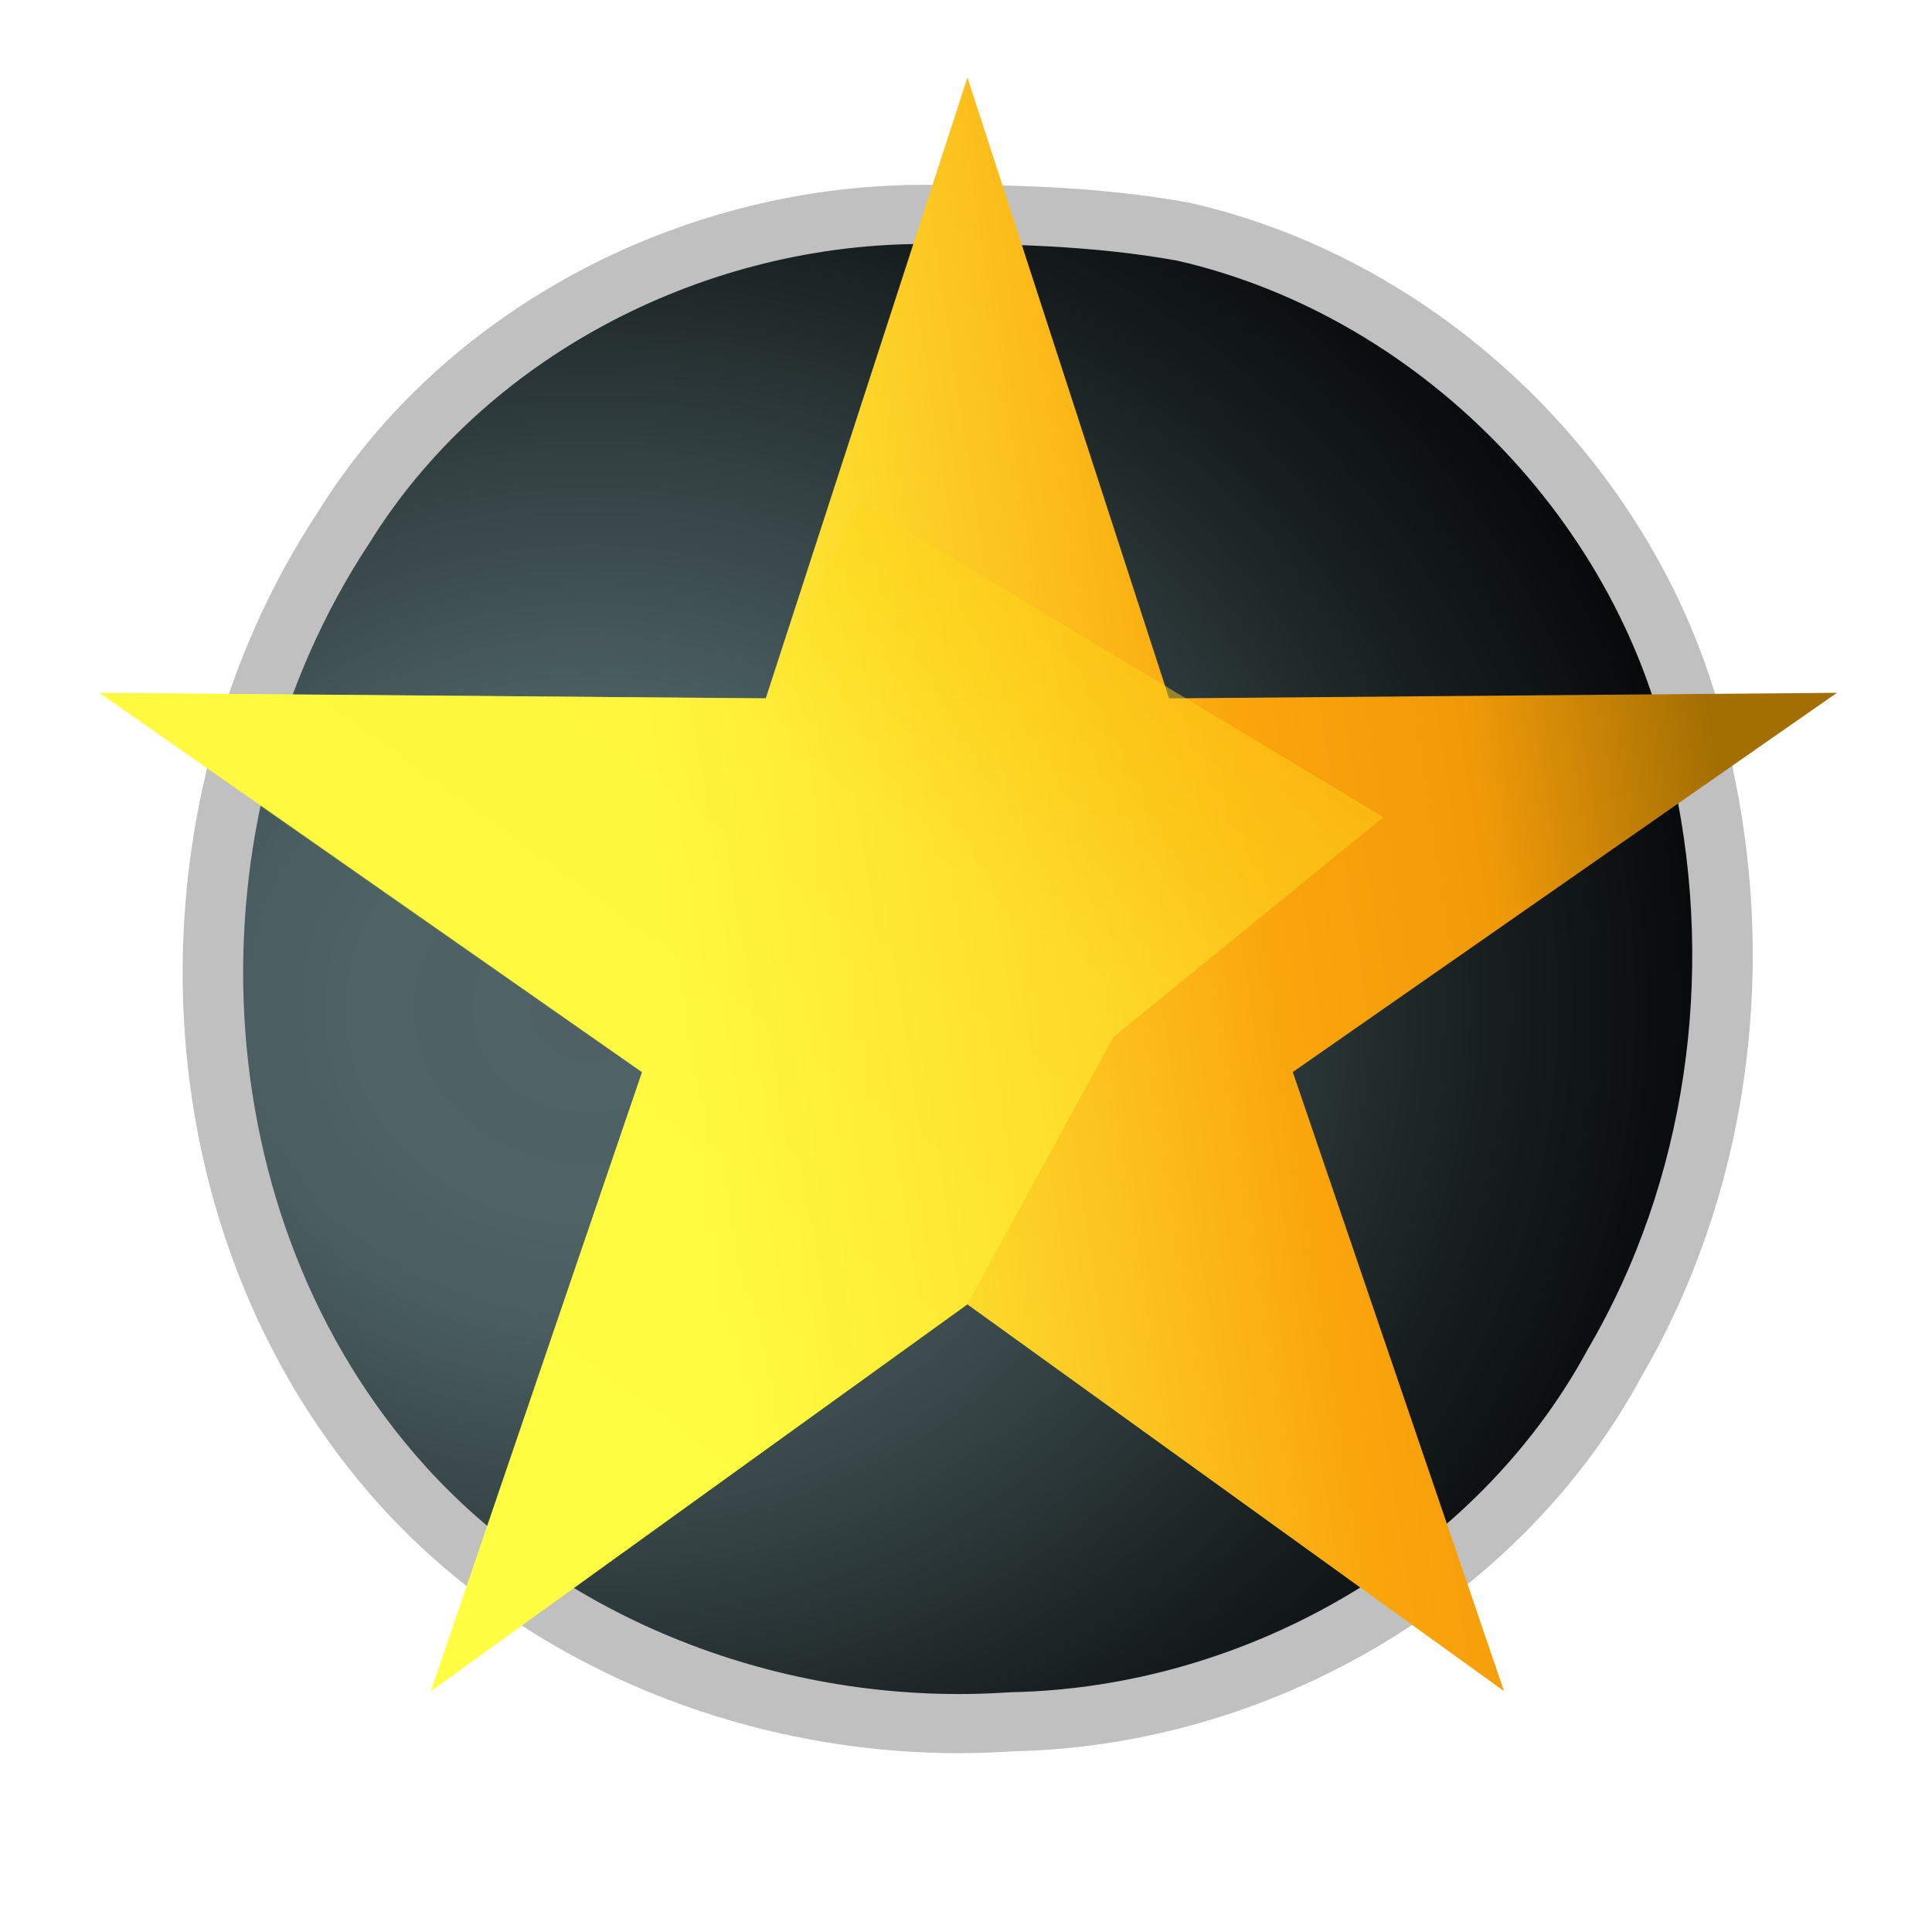
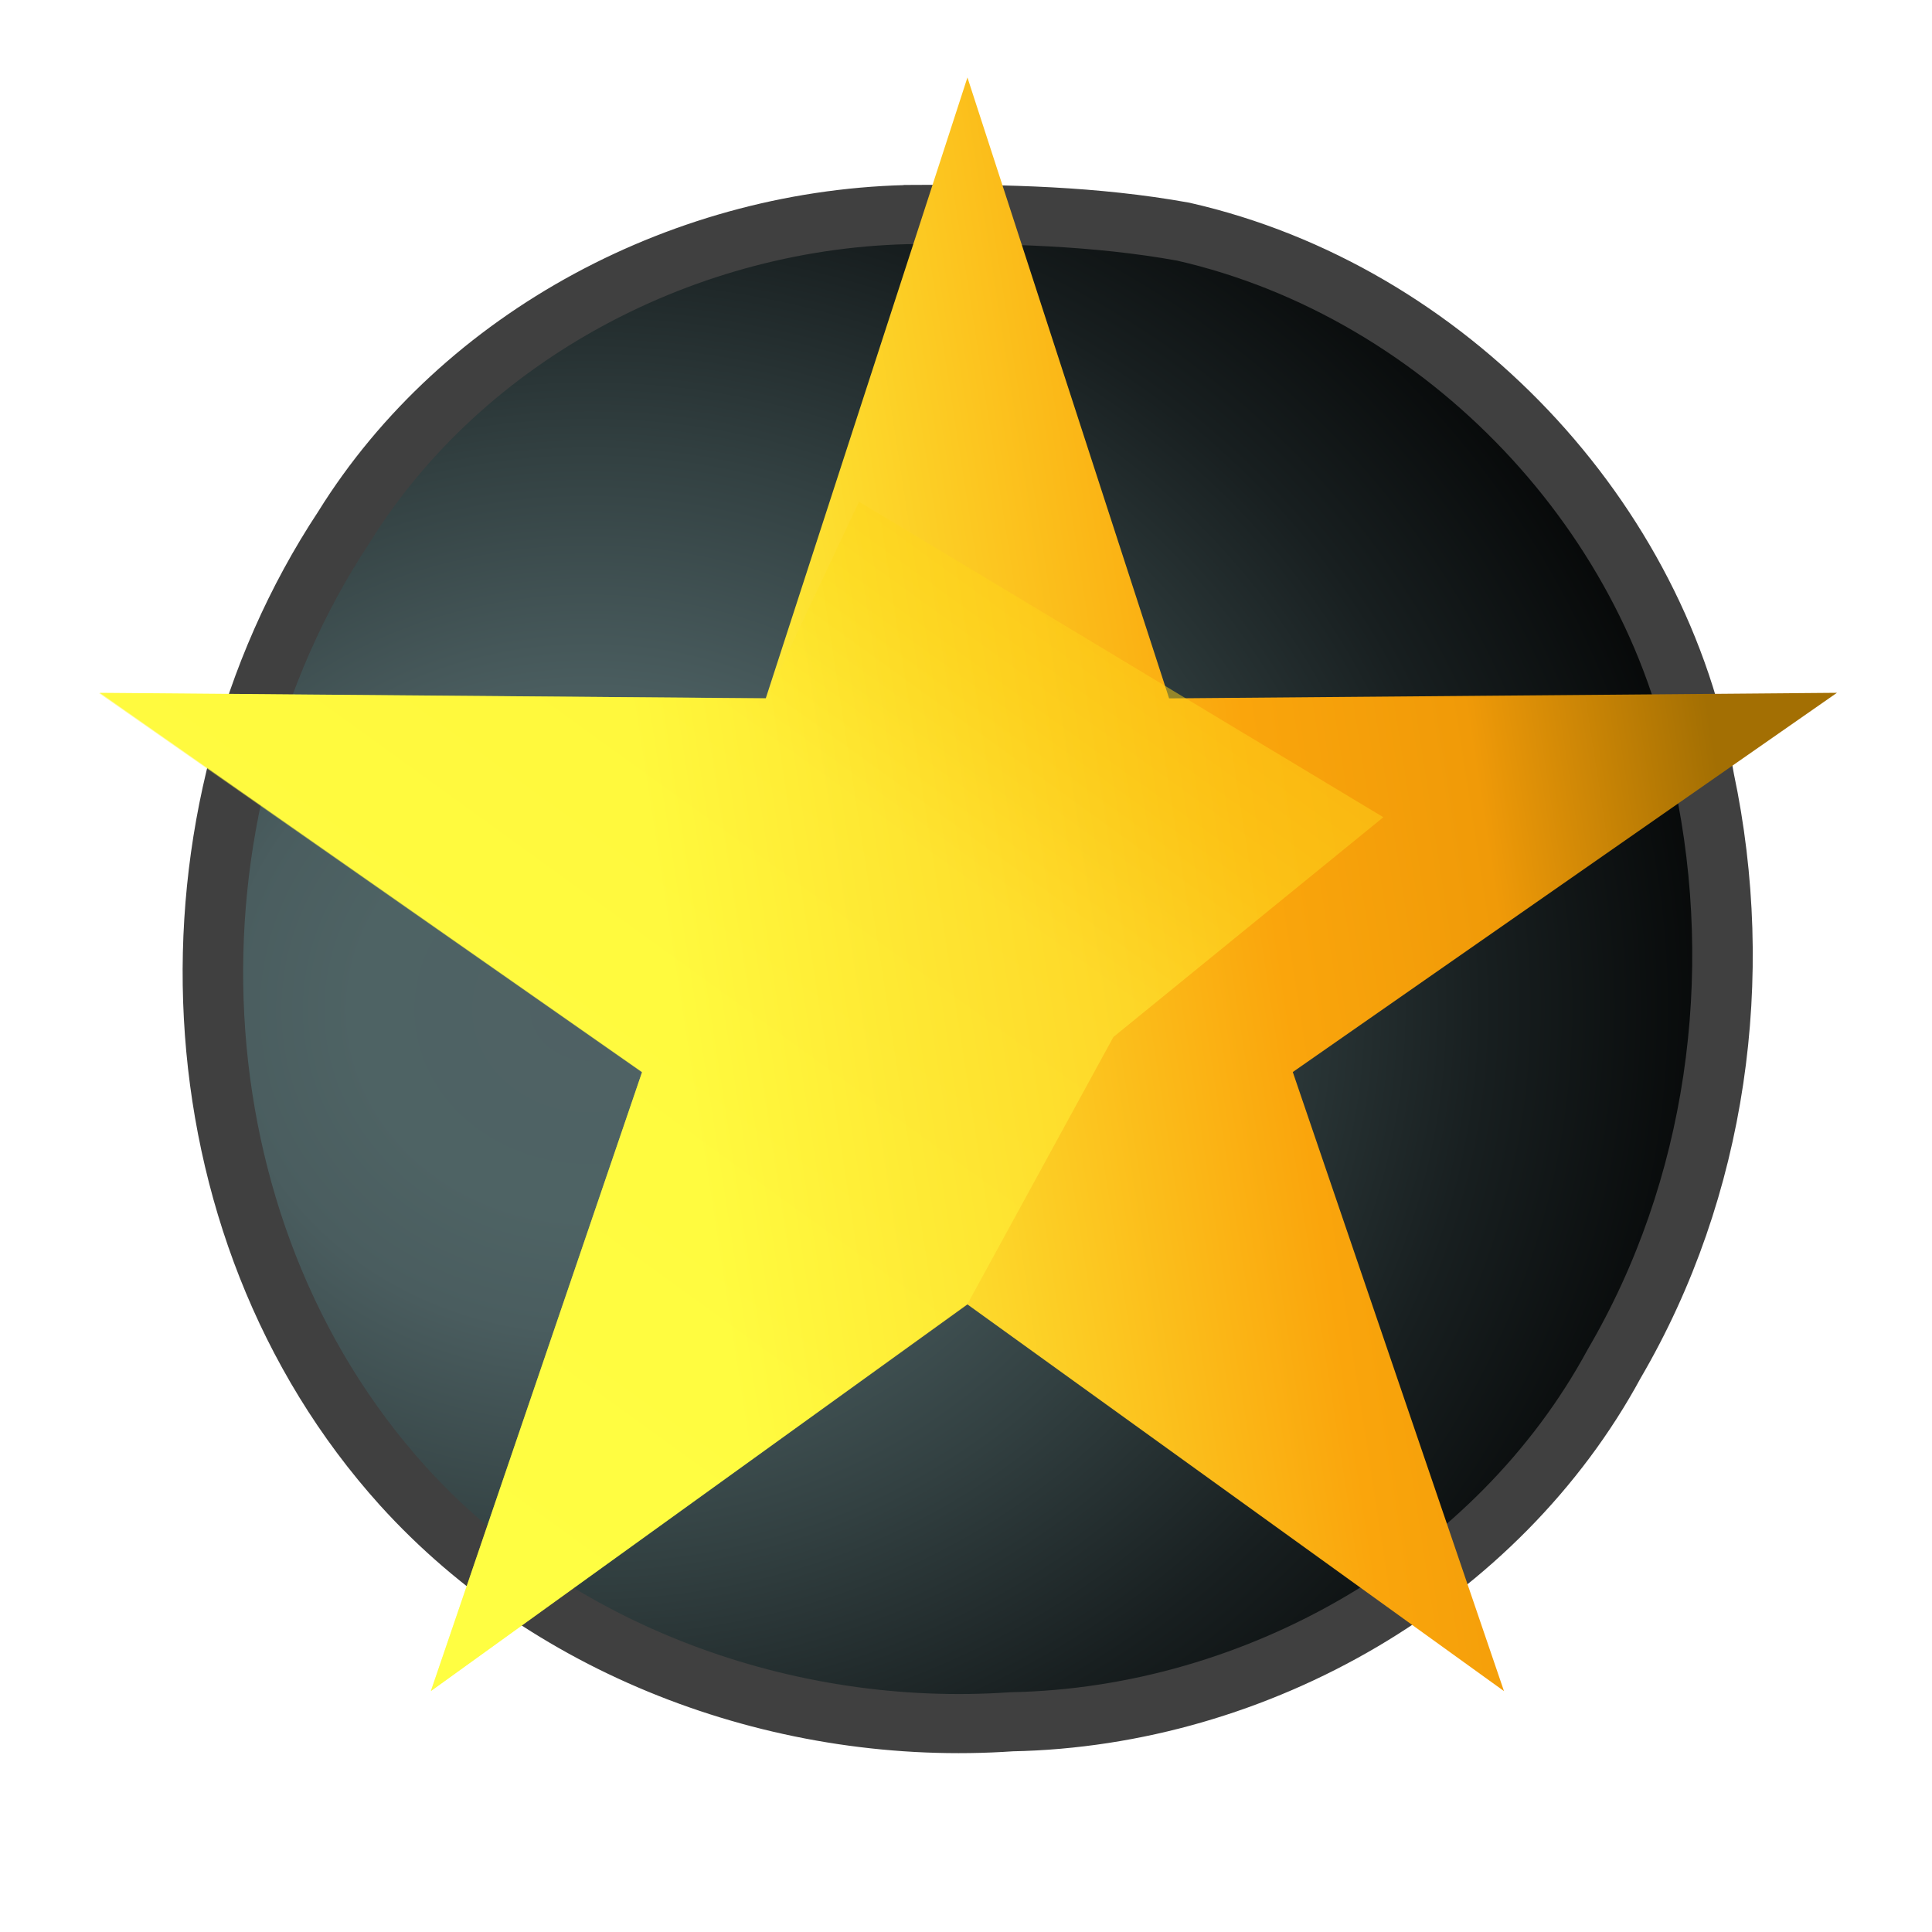
<svg xmlns="http://www.w3.org/2000/svg" xmlns:xlink="http://www.w3.org/1999/xlink" width="256" height="256" viewBox="0,0,256,256" id="svg3760" version="1.1">
  <defs id="defs3762">
    <linearGradient id="linearGradient3086">
      <stop id="stop3088" offset="0" style="stop-color:#fffe42;stop-opacity:1" />
      <stop style="stop-color:#fff136;stop-opacity:1" offset="0.65" id="stop3090" />
      <stop style="stop-color:#fedd1e;stop-opacity:1" offset="0.784" id="stop3092" />
      <stop id="stop3094" offset="1" style="stop-color:#ffc011;stop-opacity:1" />
    </linearGradient>
    <linearGradient id="linearGradient3076">
      <stop style="stop-color:#fffe42;stop-opacity:1" offset="0" id="stop3078" />
      <stop id="stop3080" offset="0.567" style="stop-color:#faa50c;stop-opacity:1" />
      <stop id="stop3082" offset="0.775" style="stop-color:#f09a08;stop-opacity:1" />
      <stop style="stop-color:#a36f03;stop-opacity:1" offset="1" id="stop3084" />
    </linearGradient>
    <linearGradient id="linearGradient3062">
      <stop style="stop-color:#4f6164;stop-opacity:1" offset="0" id="stop3064" />
      <stop id="stop3066" offset="0.198" style="stop-color:#4e6364;stop-opacity:1" />
      <stop id="stop3068" offset="0.308" style="stop-color:#4a5d5f;stop-opacity:1" />
      <stop id="stop3070" offset="0.536" style="stop-color:#324041;stop-opacity:1" />
      <stop id="stop3072" offset="0.765" style="stop-color:#181f20;stop-opacity:1" />
      <stop style="stop-color:#040505;stop-opacity:1" offset="1" id="stop3074" />
    </linearGradient>
    <linearGradient id="linearGradient3420">
      <stop style="stop-color:#d7fc08;stop-opacity:1" offset="0" id="stop3422" />
      <stop id="stop3430" offset="0.65" style="stop-color:#d6fc07;stop-opacity:1" />
      <stop id="stop3428" offset="0.784" style="stop-color:#e7d609;stop-opacity:1;" />
      <stop style="stop-color:#f5b00a;stop-opacity:1" offset="1" id="stop3424" />
    </linearGradient>
    <linearGradient id="linearGradient3192">
      <stop id="stop3194" offset="0" style="stop-color:#f4a406;stop-opacity:1" />
      <stop style="stop-color:#f88108;stop-opacity:1" offset="0.198" id="stop3204" />
      <stop style="stop-color:#fe5f0b;stop-opacity:1" offset="0.308" id="stop3202" />
      <stop style="stop-color:#fb1e0b;stop-opacity:1" offset="0.536" id="stop3200" />
      <stop style="stop-color:#9e0e0e;stop-opacity:1" offset="0.765" id="stop3196" />
      <stop id="stop3198" offset="1" style="stop-color:#29171f;stop-opacity:1" />
    </linearGradient>
    <linearGradient id="linearGradient4296-8">
      <stop id="stop4298-3" offset="0" style="stop-color:#d3fa09;stop-opacity:1" />
      <stop style="stop-color:#f1d206;stop-opacity:1" offset="0.515" id="stop3436" />
      <stop style="stop-color:#fb420a;stop-opacity:1" offset="0.775" id="stop4300-1" />
      <stop id="stop4302-4" offset="1" style="stop-color:#fc1d0b;stop-opacity:1" />
    </linearGradient>
    <radialGradient xlink:href="#linearGradient3192" id="radialGradient3190" gradientUnits="userSpaceOnUse" gradientTransform="matrix(1.549392,-0.01637059,0.01435459,1.411239,-173.7471,-233.6814)" cx="305.483" cy="577.648" fx="305.483" fy="577.648" r="39.672" />
    <linearGradient xlink:href="#linearGradient3076" id="linearGradient3477" gradientUnits="userSpaceOnUse" x1="311.76" y1="570.68" x2="367.03" y2="562.33" />
    <linearGradient xlink:href="#linearGradient3086" id="linearGradient3479" gradientUnits="userSpaceOnUse" x1="304.07" y1="609.32" x2="346.07" y2="552.50" />
    <radialGradient xlink:href="#linearGradient3062" id="radialGradient3475" gradientUnits="userSpaceOnUse" gradientTransform="matrix(1.549392,-0.01637059,0.01435459,1.411239,-173.7471,-233.6814)" cx="305.483" cy="577.648" fx="305.483" fy="577.648" r="39.672" />
  </defs>
  <g id="layer1" transform="translate(-724.76,-1361.12)">
    <g id="g4793" transform="matrix(2.5211,0,0,2.4633,26.52,74.64)">
      <g transform="translate(0.00547206,0.0258127)" id="g3021">
-         <path style="fill:url(#radialGradient3475);fill-opacity:1;stroke:#C0C0C0;stroke-width:3.18" d="m 325.125,533.768 c -12.046,0.128 -23.831,6.478 -30.107,16.838 -9.983,15.476 -9.221,37.58 3.108,51.559 7.911,8.942 20.141,13.526 31.995,12.685 12.969,-0.255 25.579,-7.742 31.67,-19.258 5.399,-9.438 6.922,-20.84 4.726,-31.458 -2.298,-13.991 -13.544,-26.226 -27.386,-29.442 -4.606,-0.847 -9.333,-0.962 -14.005,-0.925 z" id="path3048" />
+         <path style="fill:url(#radialGradient3475);fill-opacity:1;stroke:#404040;stroke-width:3.18" d="m 325.125,533.768 c -12.046,0.128 -23.831,6.478 -30.107,16.838 -9.983,15.476 -9.221,37.58 3.108,51.559 7.911,8.942 20.141,13.526 31.995,12.685 12.969,-0.255 25.579,-7.742 31.67,-19.258 5.399,-9.438 6.922,-20.84 4.726,-31.458 -2.298,-13.991 -13.544,-26.226 -27.386,-29.442 -4.606,-0.847 -9.333,-0.962 -14.005,-0.925 z" id="path3048" />
        <path style="fill:url(#linearGradient3477);fill-opacity:1;stroke:none" d="M373.5,559.5 338.4,559.8 327.8,526.4 317.2,559.8 282.2,559.5 310.7,579.9 299.6,613.2 327.8,592.4 356.0,613.2 344.9,579.9Z" id="path3206" />
        <path style="opacity:0.5;fill:url(#linearGradient3479);fill-opacity:1;stroke:none" d="M317.234,559.793 282.163,559.522 310.695,579.917 299.600,613.188 327.814,592.355 335.472,578.014 349.659,566.193 322.098,549.220Z" id="path3206-6" />
      </g>
    </g>
  </g>
</svg>
